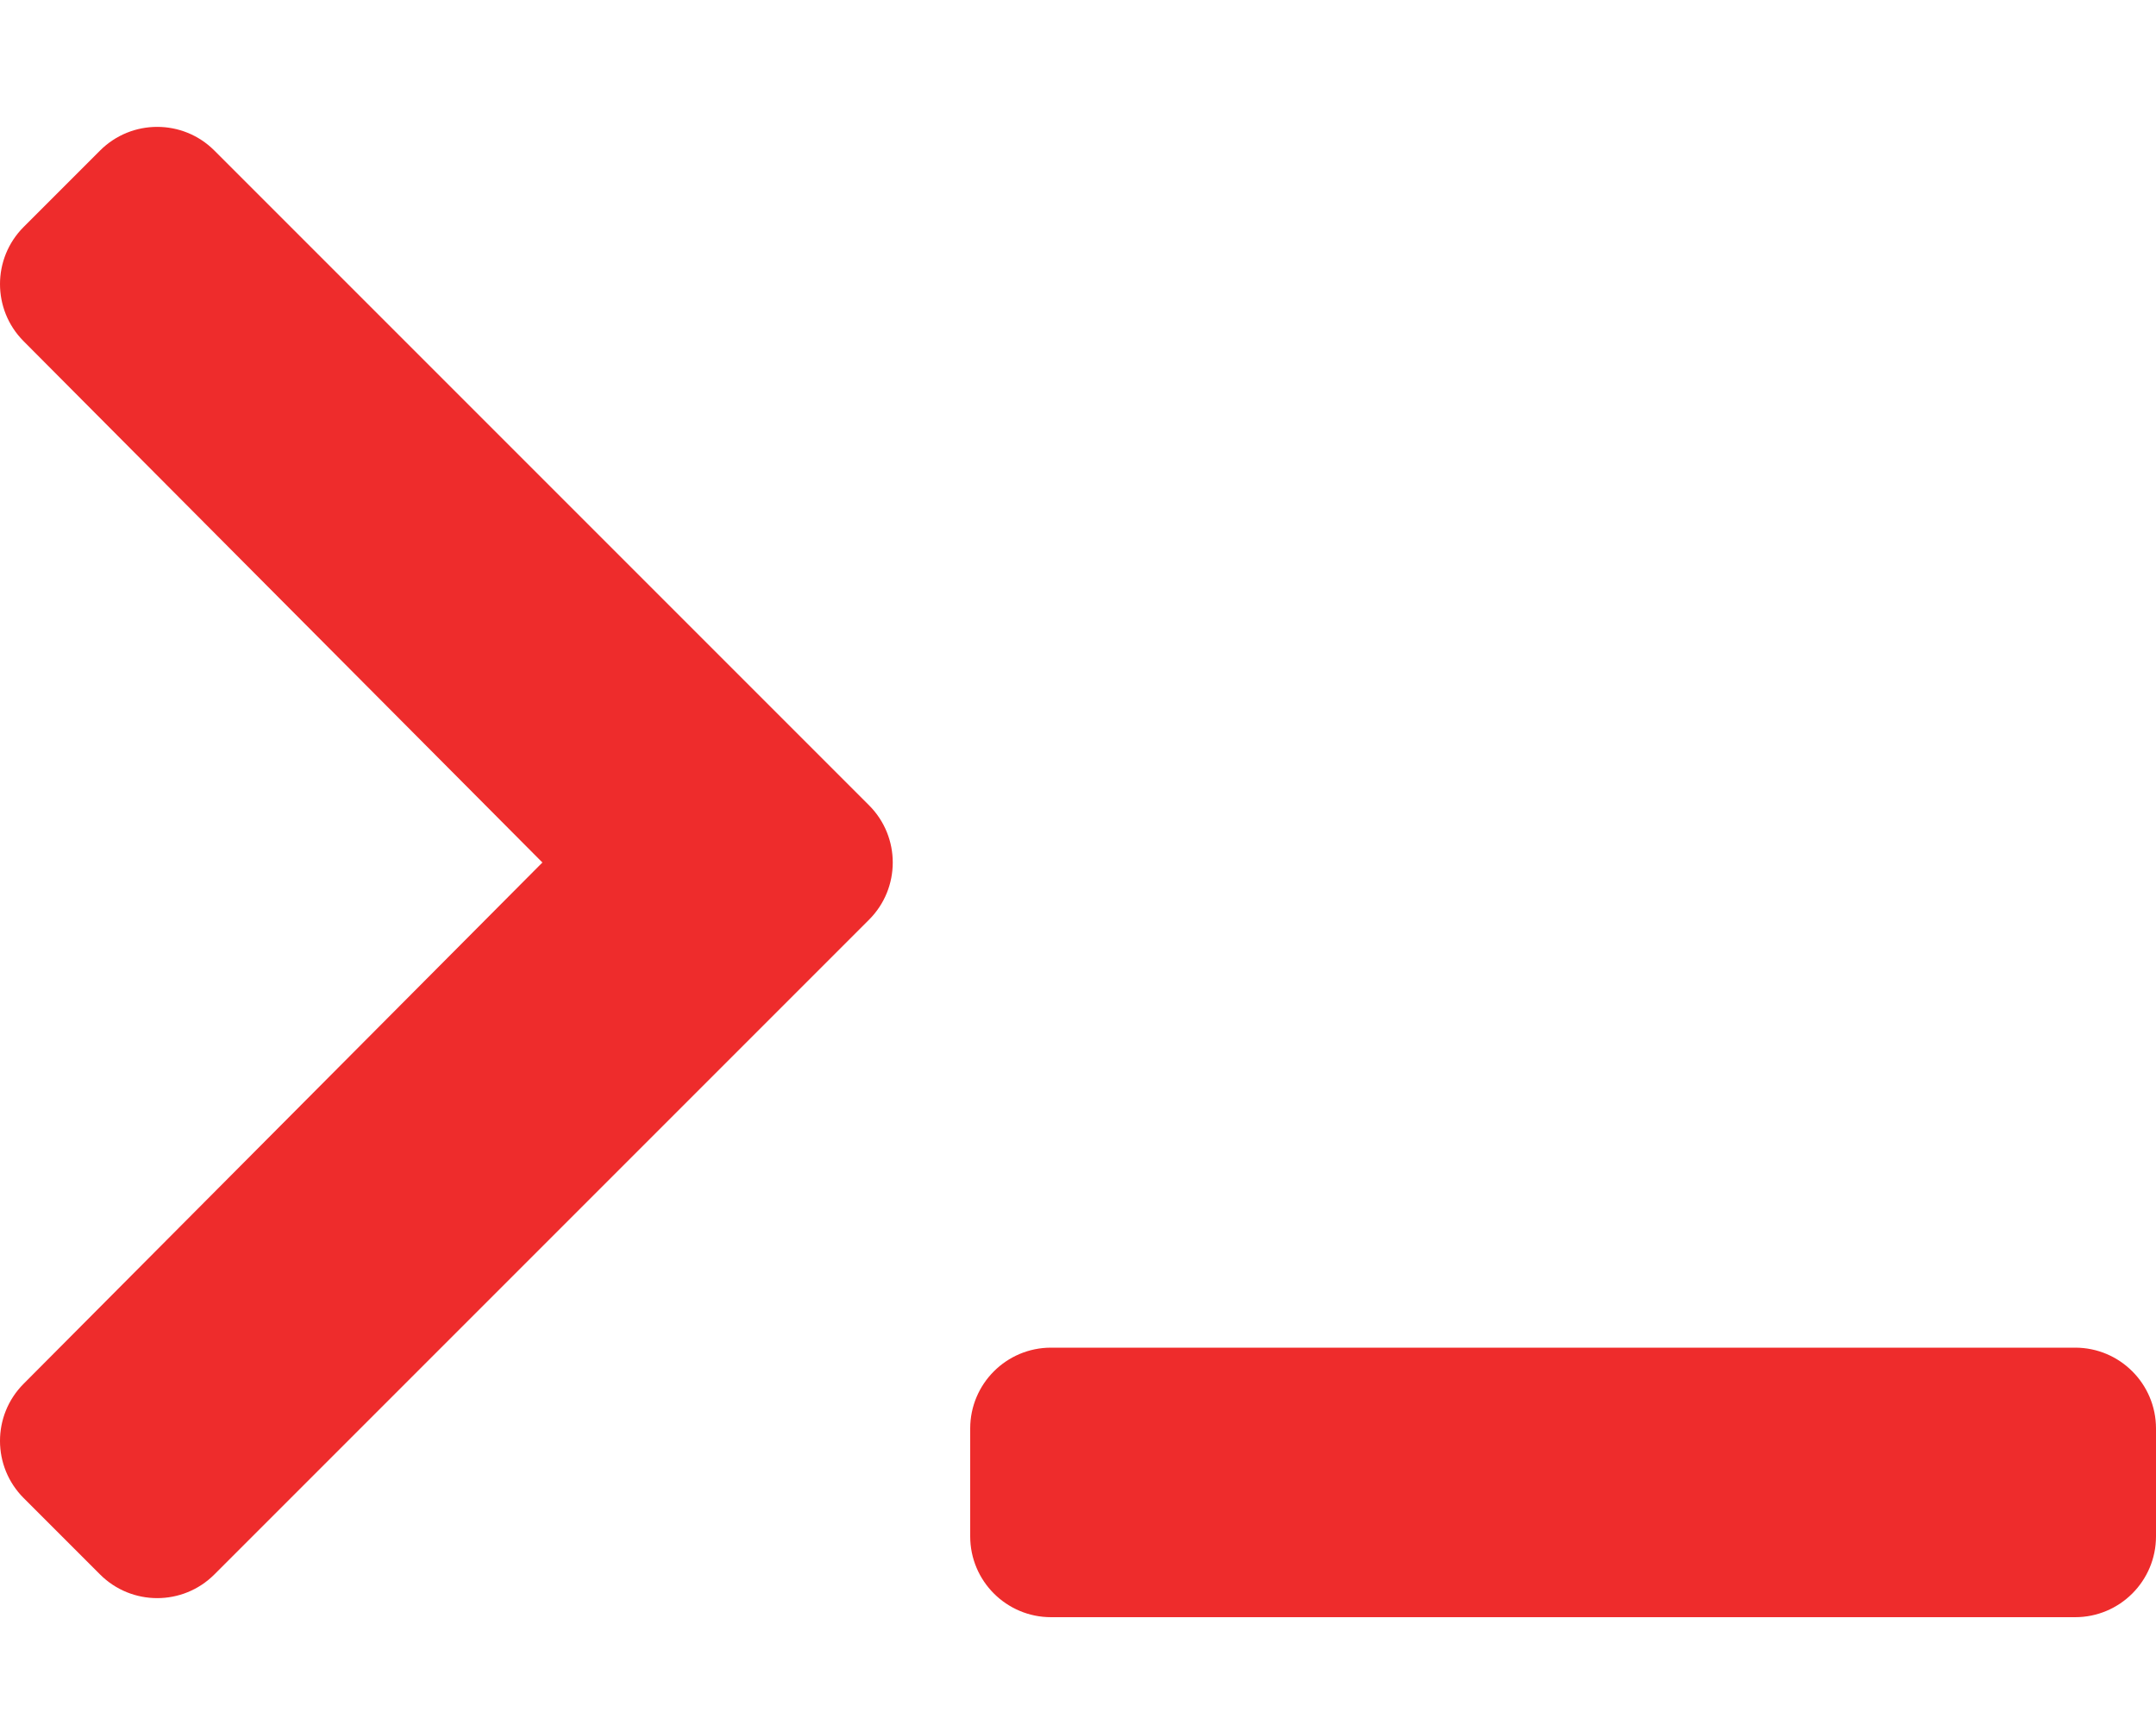
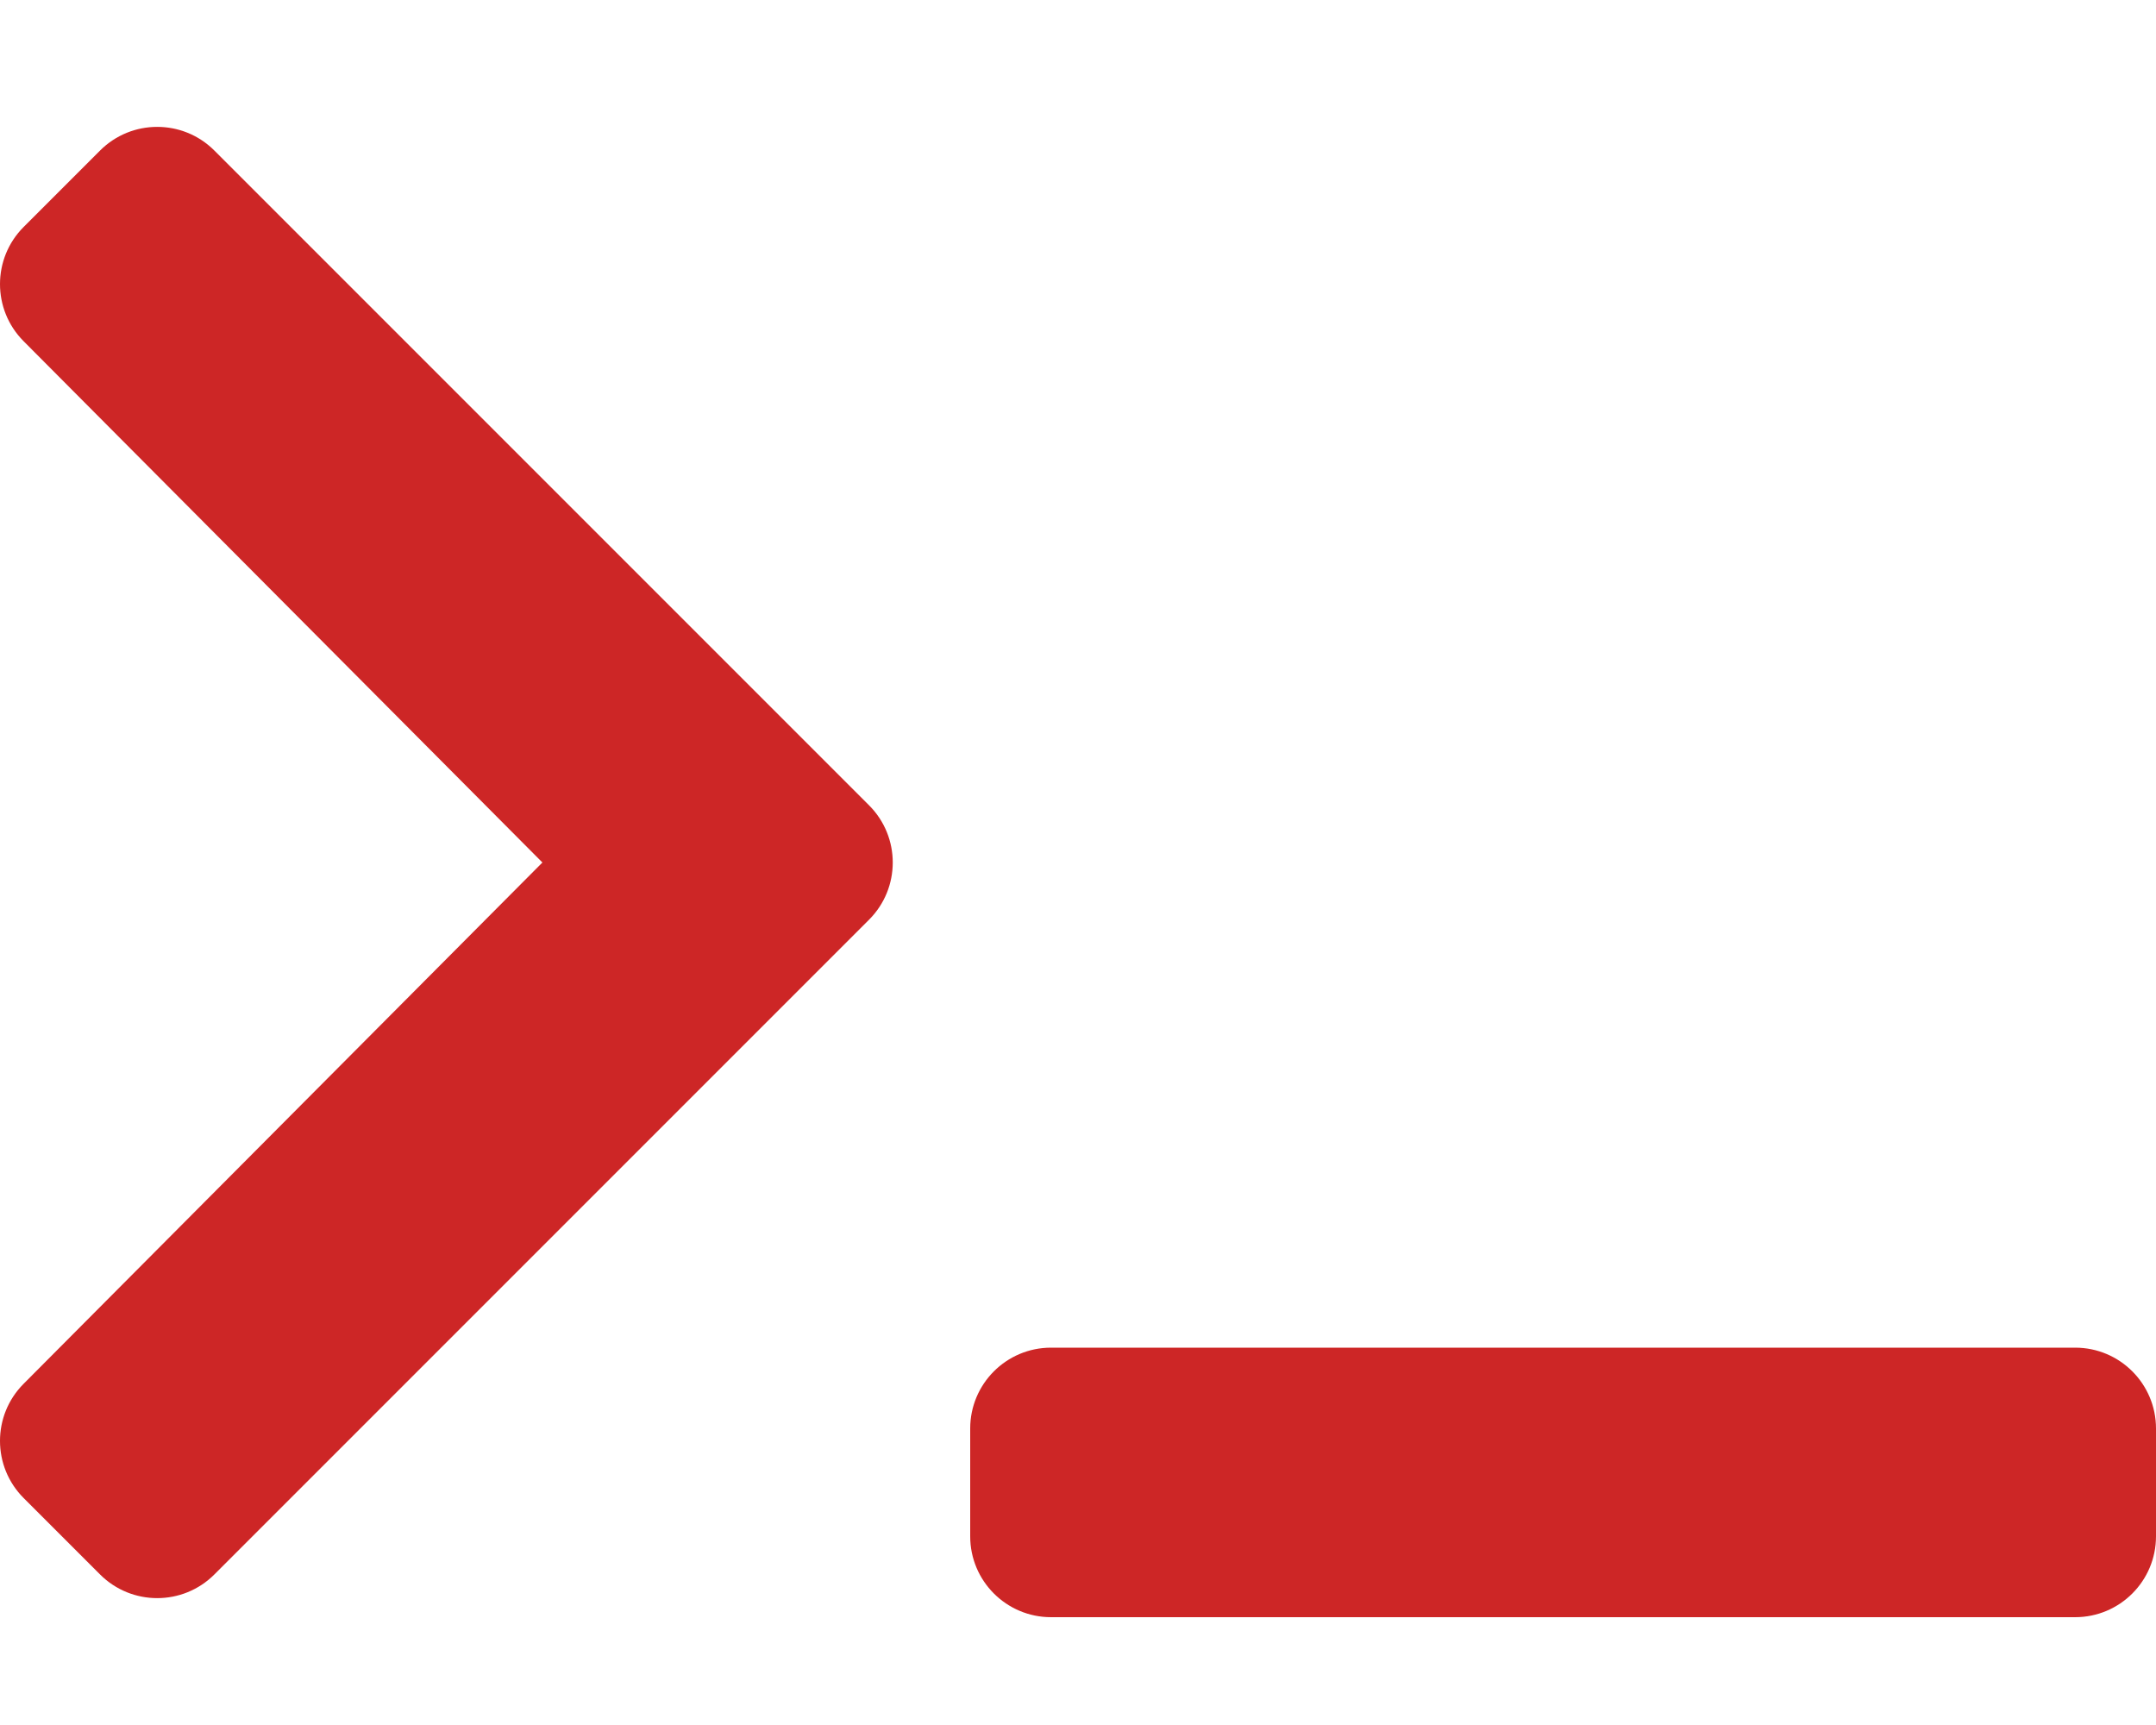
- <svg xmlns="http://www.w3.org/2000/svg" style="fill:#ee2c2c;" viewBox="0 0 640 512">
+ <svg xmlns="http://www.w3.org/2000/svg" style="fill:#cd2626;" viewBox="0 0 640 512">
  <path d="M257.981 272.971L63.638 467.314c-9.373 9.373-24.569 9.373-33.941 0L7.029 444.647c-9.357-9.357-9.375-24.522-.04-33.901L161.011 256 6.99 101.255c-9.335-9.379-9.317-24.544.04-33.901l22.667-22.667c9.373-9.373 24.569-9.373 33.941 0L257.981 239.03c9.373 9.372 9.373 24.568 0 33.941zM640 456v-32c0-13.255-10.745-24-24-24H312c-13.255 0-24 10.745-24 24v32c0 13.255 10.745 24 24 24h304c13.255 0 24-10.745 24-24z" />
</svg>
